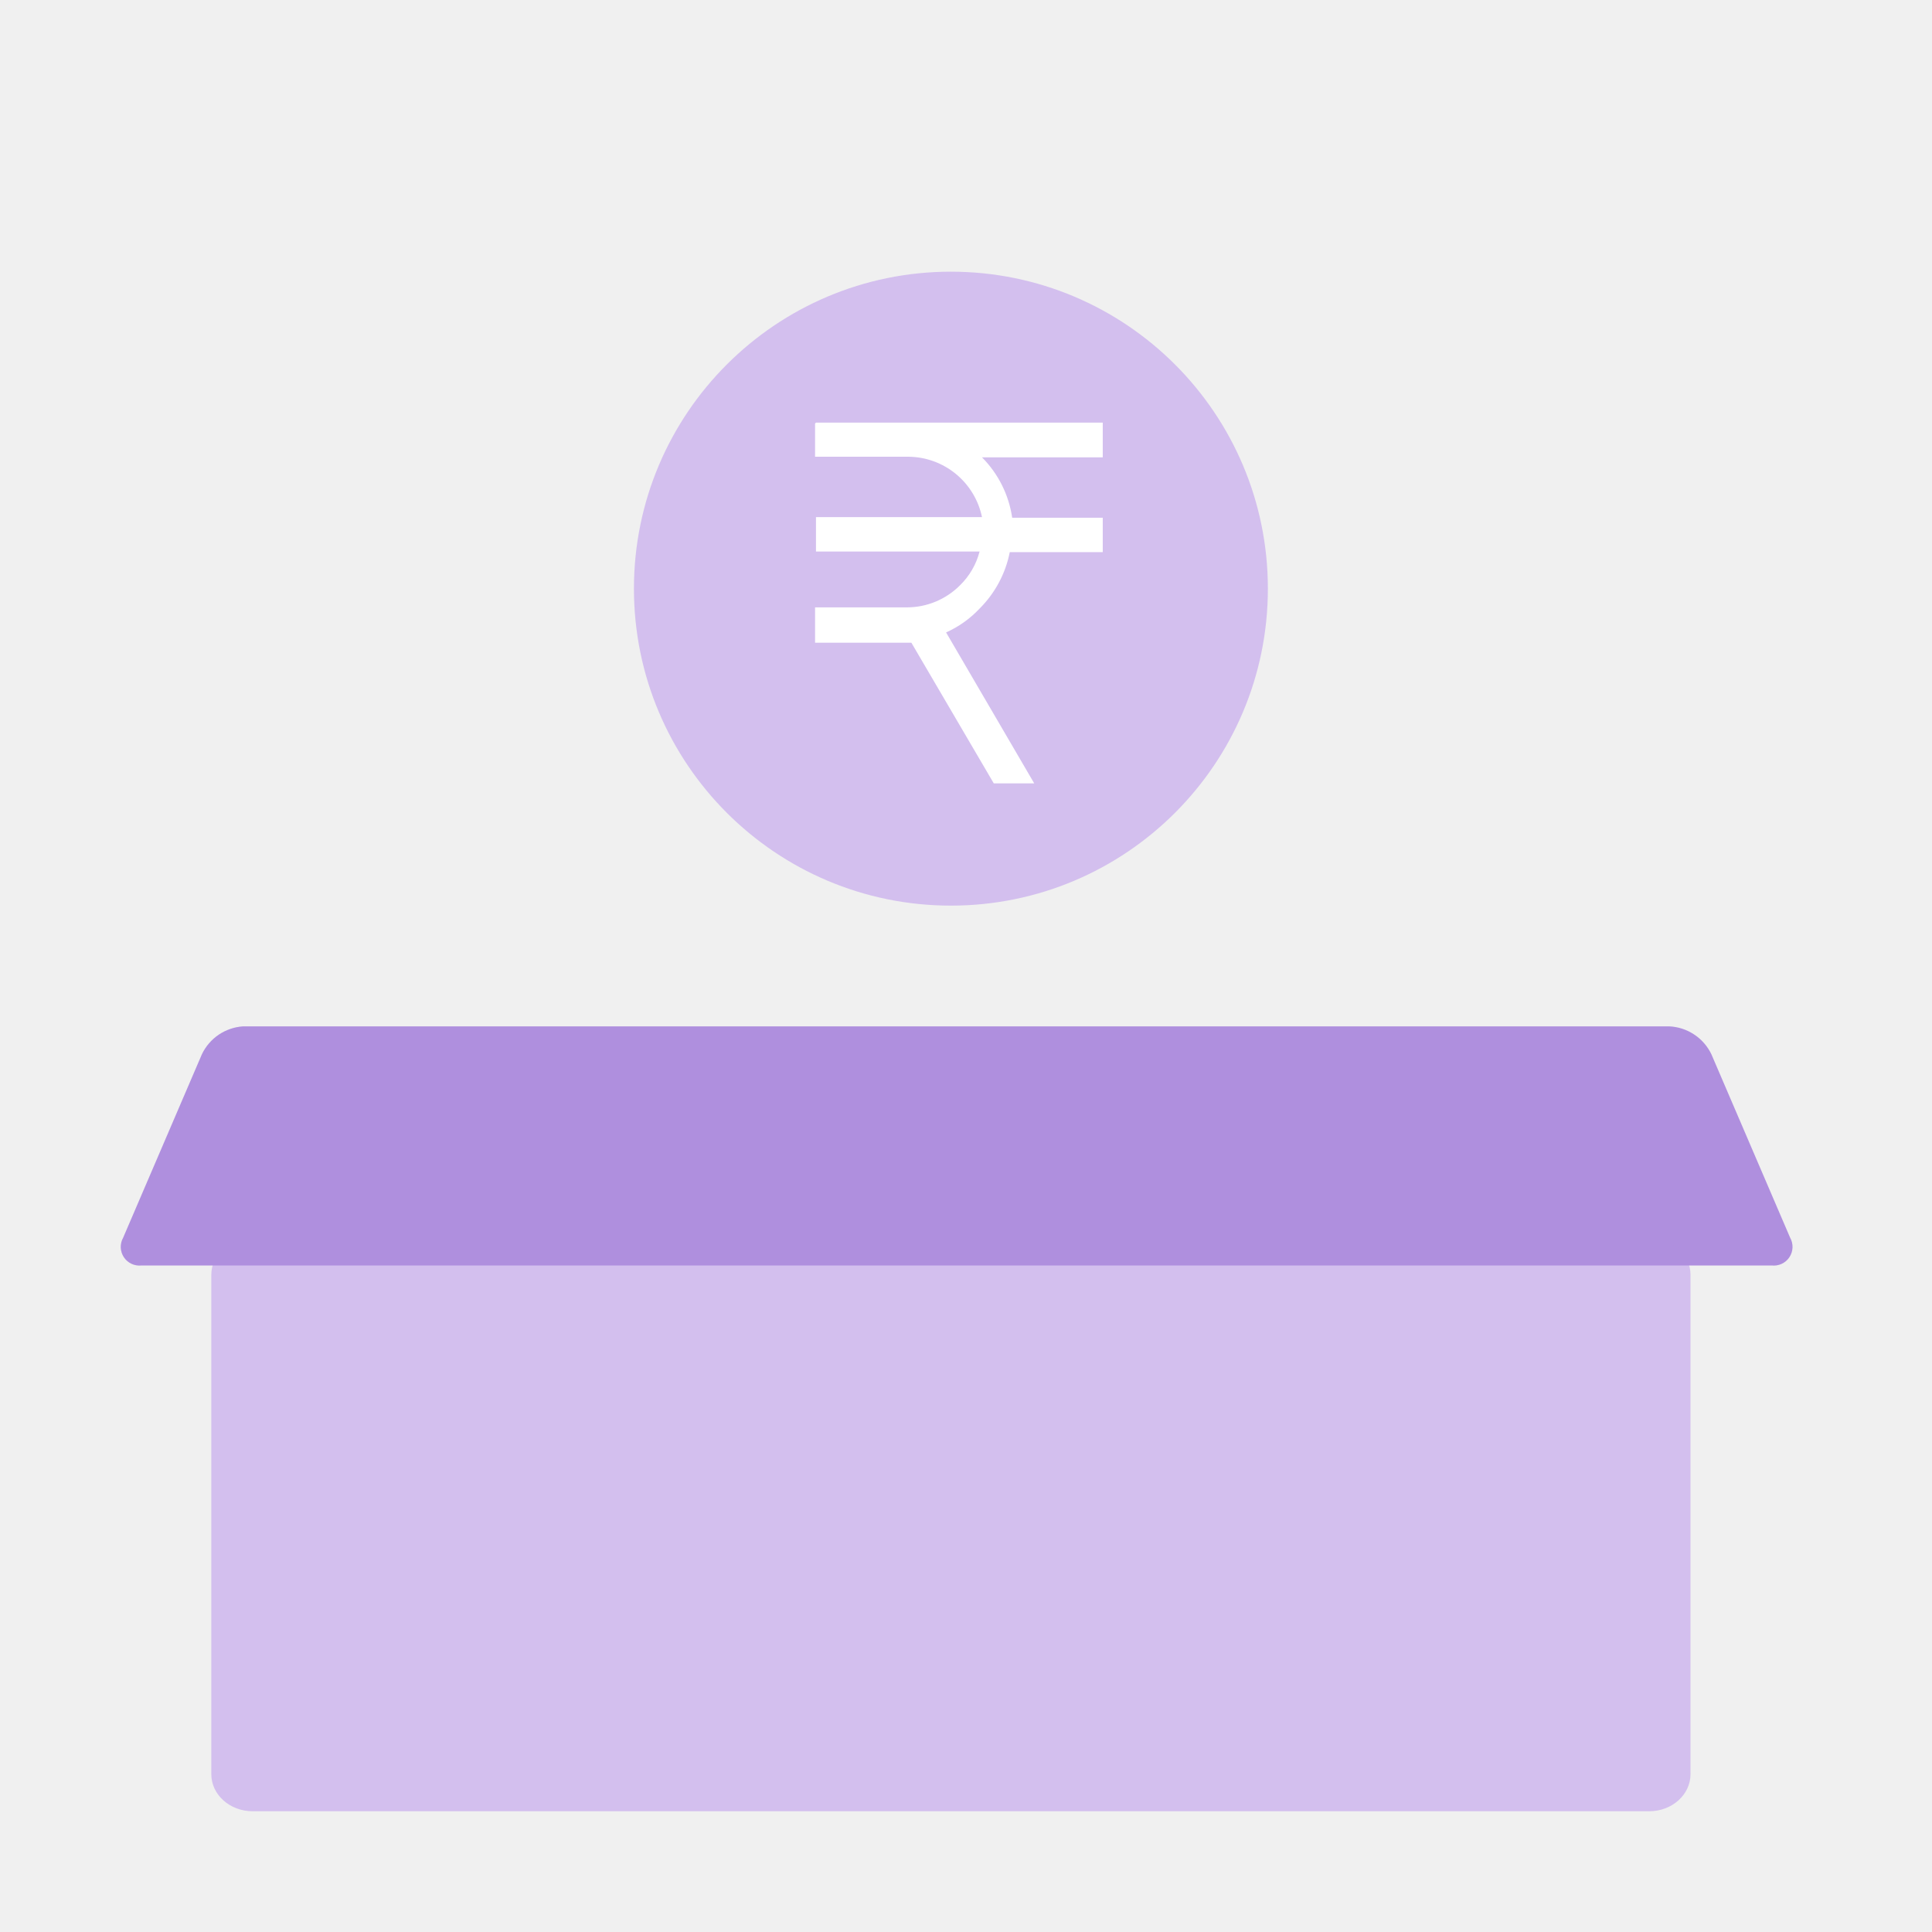
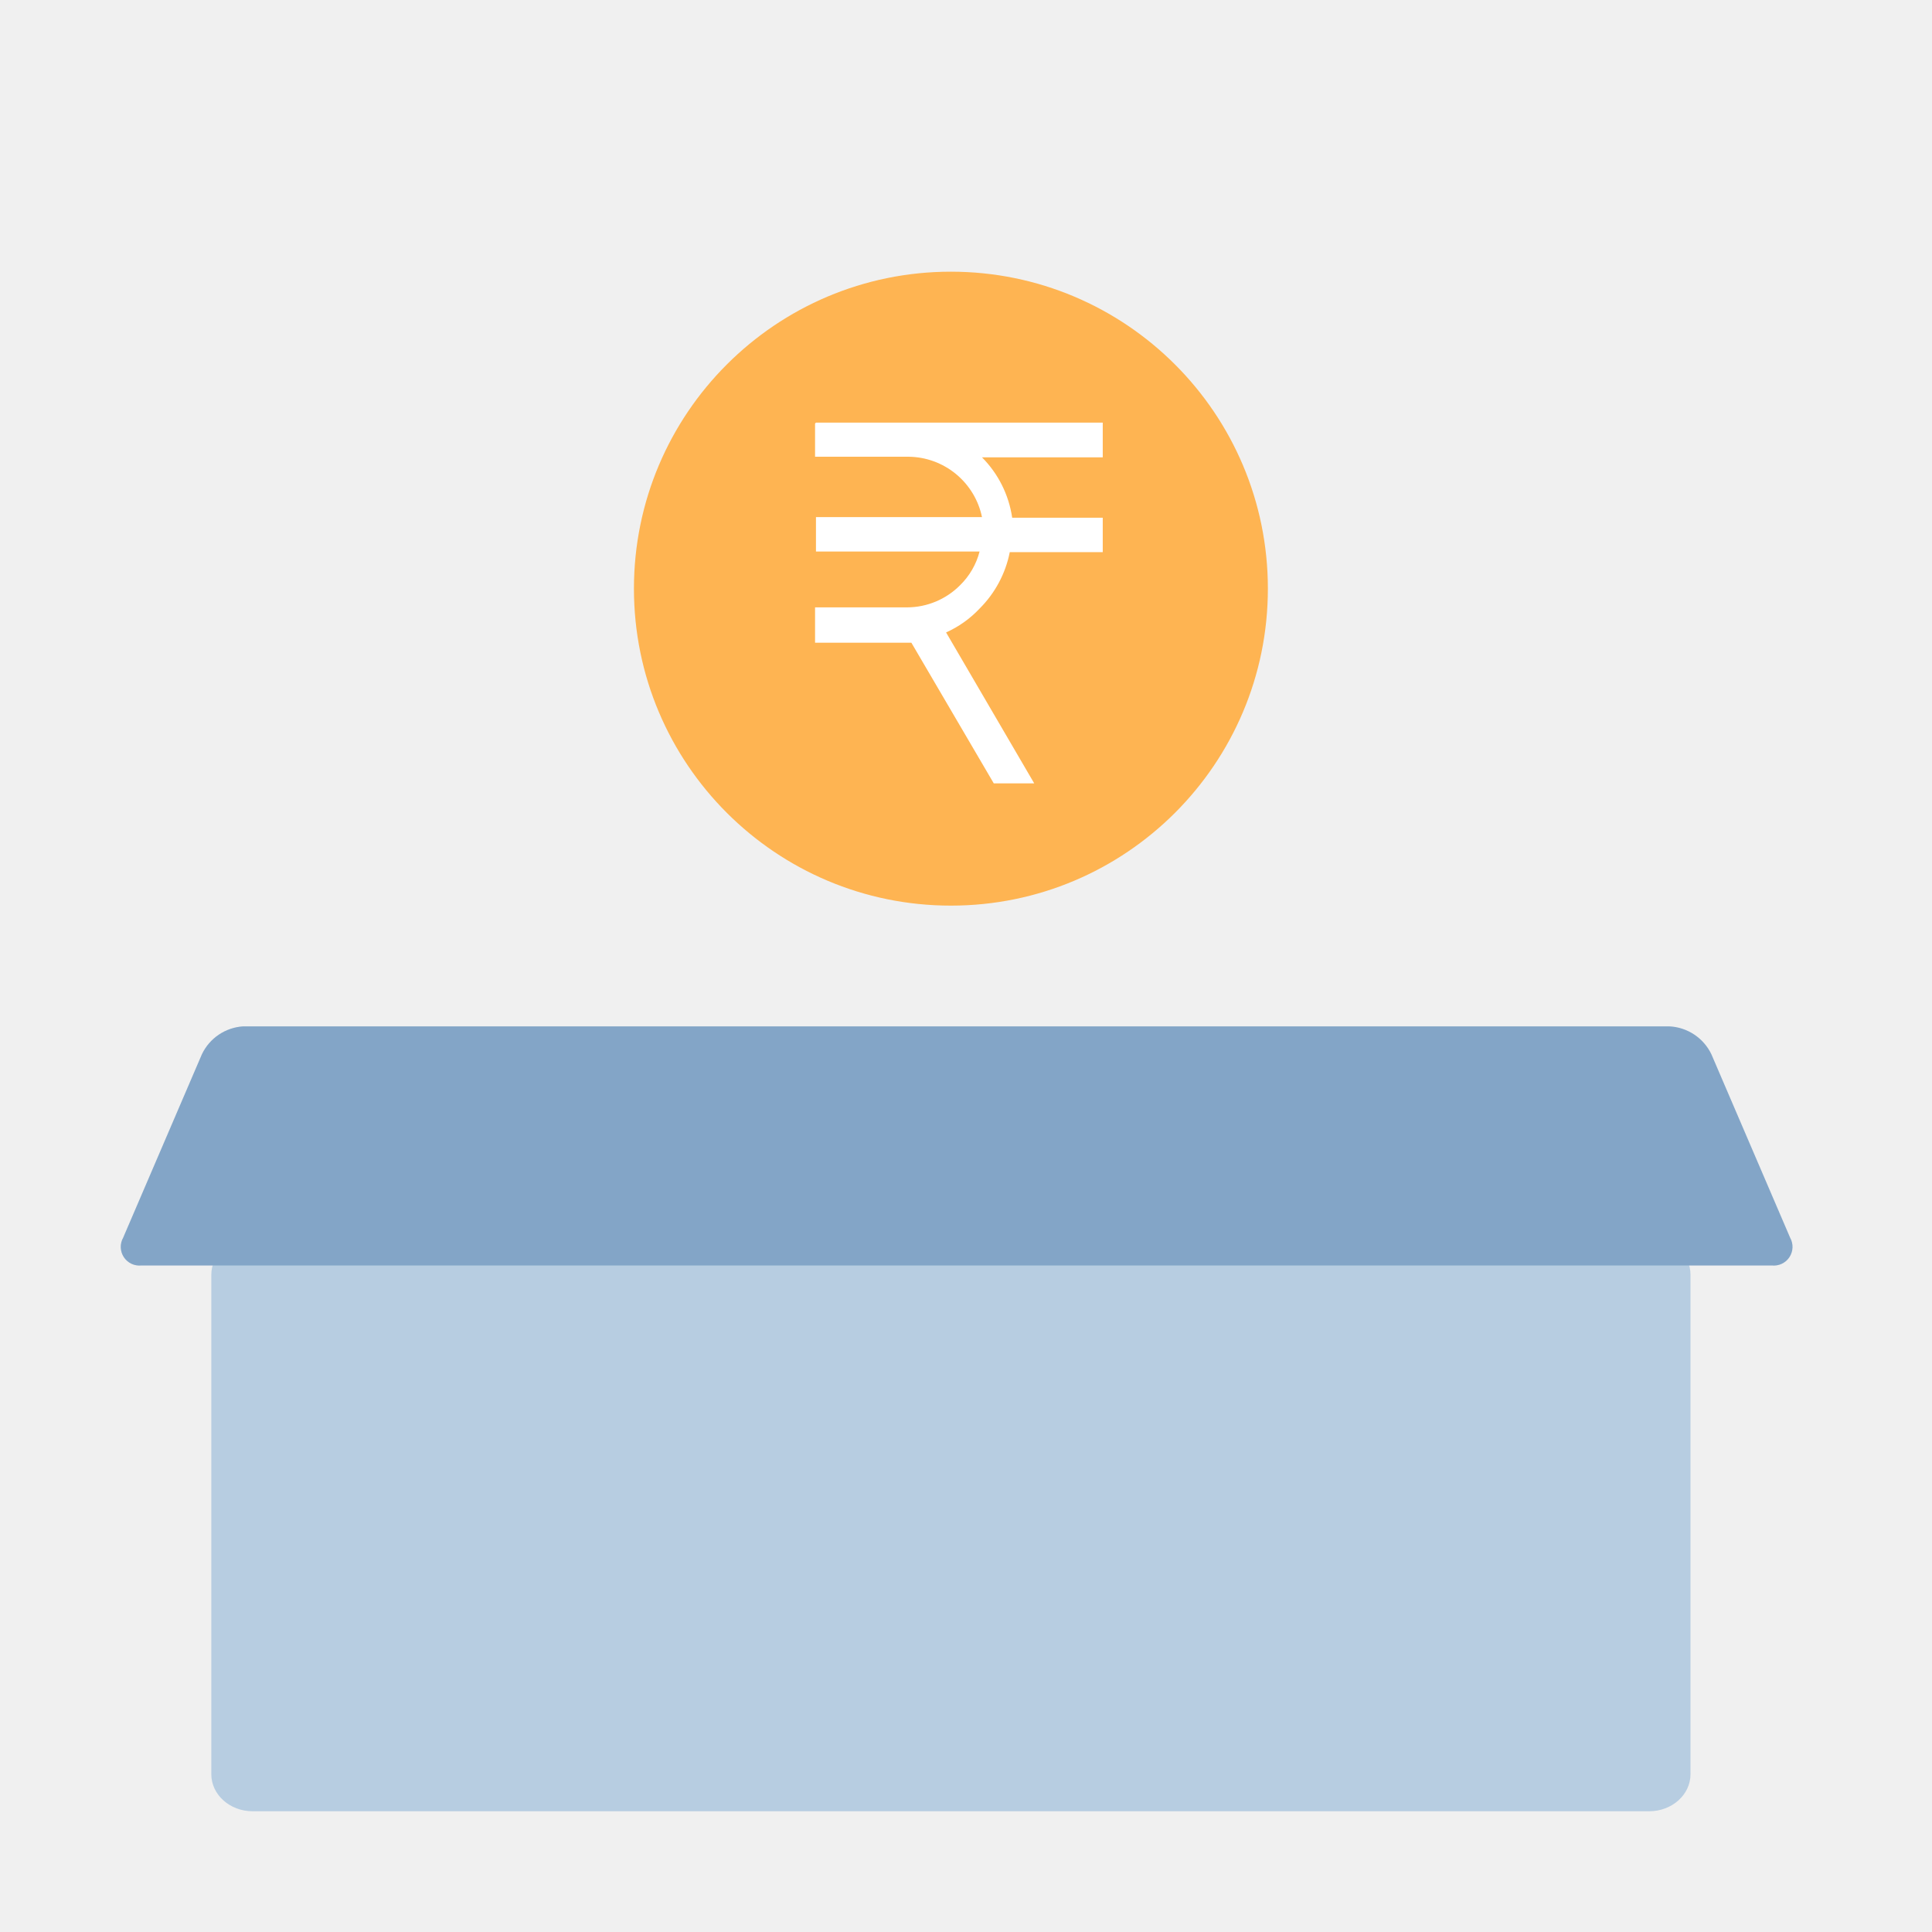
<svg xmlns="http://www.w3.org/2000/svg" viewBox="0 0 64 64" fill="none">
  <defs>
    <style>
            .mix-blend-multiply {
                mix-blend-mode: multiply;
            }
-             .base{
-                 fill: #D3BFEE;
+             .base {
+                 fill: #b7cde1;
            }
-             .primary{
-                 fill: #FFFFFF;
+             .primary {
+                 fill: #feb452;
            }
- 
        </style>
  </defs>
-   <circle cx="31.5" cy="19.5" r="10.5" class="base" />
+   <circle cx="31.5" cy="19.5" r="10.5" class="primary" />
  <path d="M4.08 41C4.024 41.099 3.996 41.212 4 41.327C4.005 41.441 4.04 41.551 4.103 41.647C4.166 41.742 4.254 41.818 4.358 41.866C4.461 41.914 4.576 41.933 4.69 41.92H58.69C58.803 41.933 58.918 41.914 59.021 41.866C59.125 41.818 59.213 41.742 59.276 41.647C59.339 41.551 59.375 41.441 59.379 41.327C59.383 41.212 59.356 41.099 59.3 41L56.69 34.92C56.562 34.656 56.366 34.431 56.121 34.269C55.876 34.107 55.593 34.014 55.3 34H8.05C7.762 34.019 7.484 34.115 7.245 34.276C7.006 34.438 6.815 34.66 6.69 34.92L4.08 41Z" class="base" />
  <path d="M54.633 41H8.367C7.612 41 7 41.55 7 42.227V58.773C7 59.45 7.612 60 8.367 60H54.633C55.388 60 56 59.45 56 58.773V42.227C56 41.55 55.388 41 54.633 41Z" class="base" />
  <g class="mix-blend-multiply">
    <path d="M4.08 41C4.024 41.099 3.996 41.212 4 41.327C4.005 41.441 4.04 41.551 4.103 41.647C4.166 41.742 4.254 41.818 4.358 41.866C4.461 41.914 4.576 41.933 4.69 41.92H58.69C58.803 41.933 58.918 41.914 59.021 41.866C59.125 41.818 59.213 41.742 59.276 41.647C59.339 41.551 59.375 41.441 59.379 41.327C59.383 41.212 59.356 41.099 59.3 41L56.69 34.92C56.562 34.656 56.366 34.431 56.121 34.269C55.876 34.107 55.593 34.014 55.3 34H8.05C7.762 34.019 7.484 34.115 7.245 34.276C7.006 34.438 6.815 34.66 6.69 34.92L4.08 41Z" class="base" />
  </g>
-   <path fill-rule="evenodd" clip-rule="evenodd" d="M27.03 14H36.53V15.15H32.53C33.069 15.692 33.419 16.393 33.53 17.15H36.53V18.29H33.45C33.31 18.999 32.962 19.65 32.45 20.16C32.136 20.494 31.759 20.763 31.34 20.95L34.26 25.95H32.92L30.19 21.29H27V20.12H30.05C30.707 20.118 31.336 19.855 31.8 19.39C32.115 19.083 32.34 18.696 32.45 18.27H27.03V17.13H32.53C32.414 16.57 32.109 16.066 31.667 15.702C31.225 15.338 30.672 15.136 30.1 15.13H27V14.03L27.03 14Z" class="primary" />
+   <path fill-rule="evenodd" clip-rule="evenodd" d="M27.03 14H36.53V15.15H32.53C33.069 15.692 33.419 16.393 33.53 17.15H36.53V18.29H33.45C33.31 18.999 32.962 19.65 32.45 20.16C32.136 20.494 31.759 20.763 31.34 20.95L34.26 25.95H32.92L30.19 21.29H27V20.12H30.05C30.707 20.118 31.336 19.855 31.8 19.39C32.115 19.083 32.34 18.696 32.45 18.27H27.03V17.13H32.53C32.414 16.57 32.109 16.066 31.667 15.702C31.225 15.338 30.672 15.136 30.1 15.13H27V14.03L27.03 14Z" fill="white" />
</svg>
